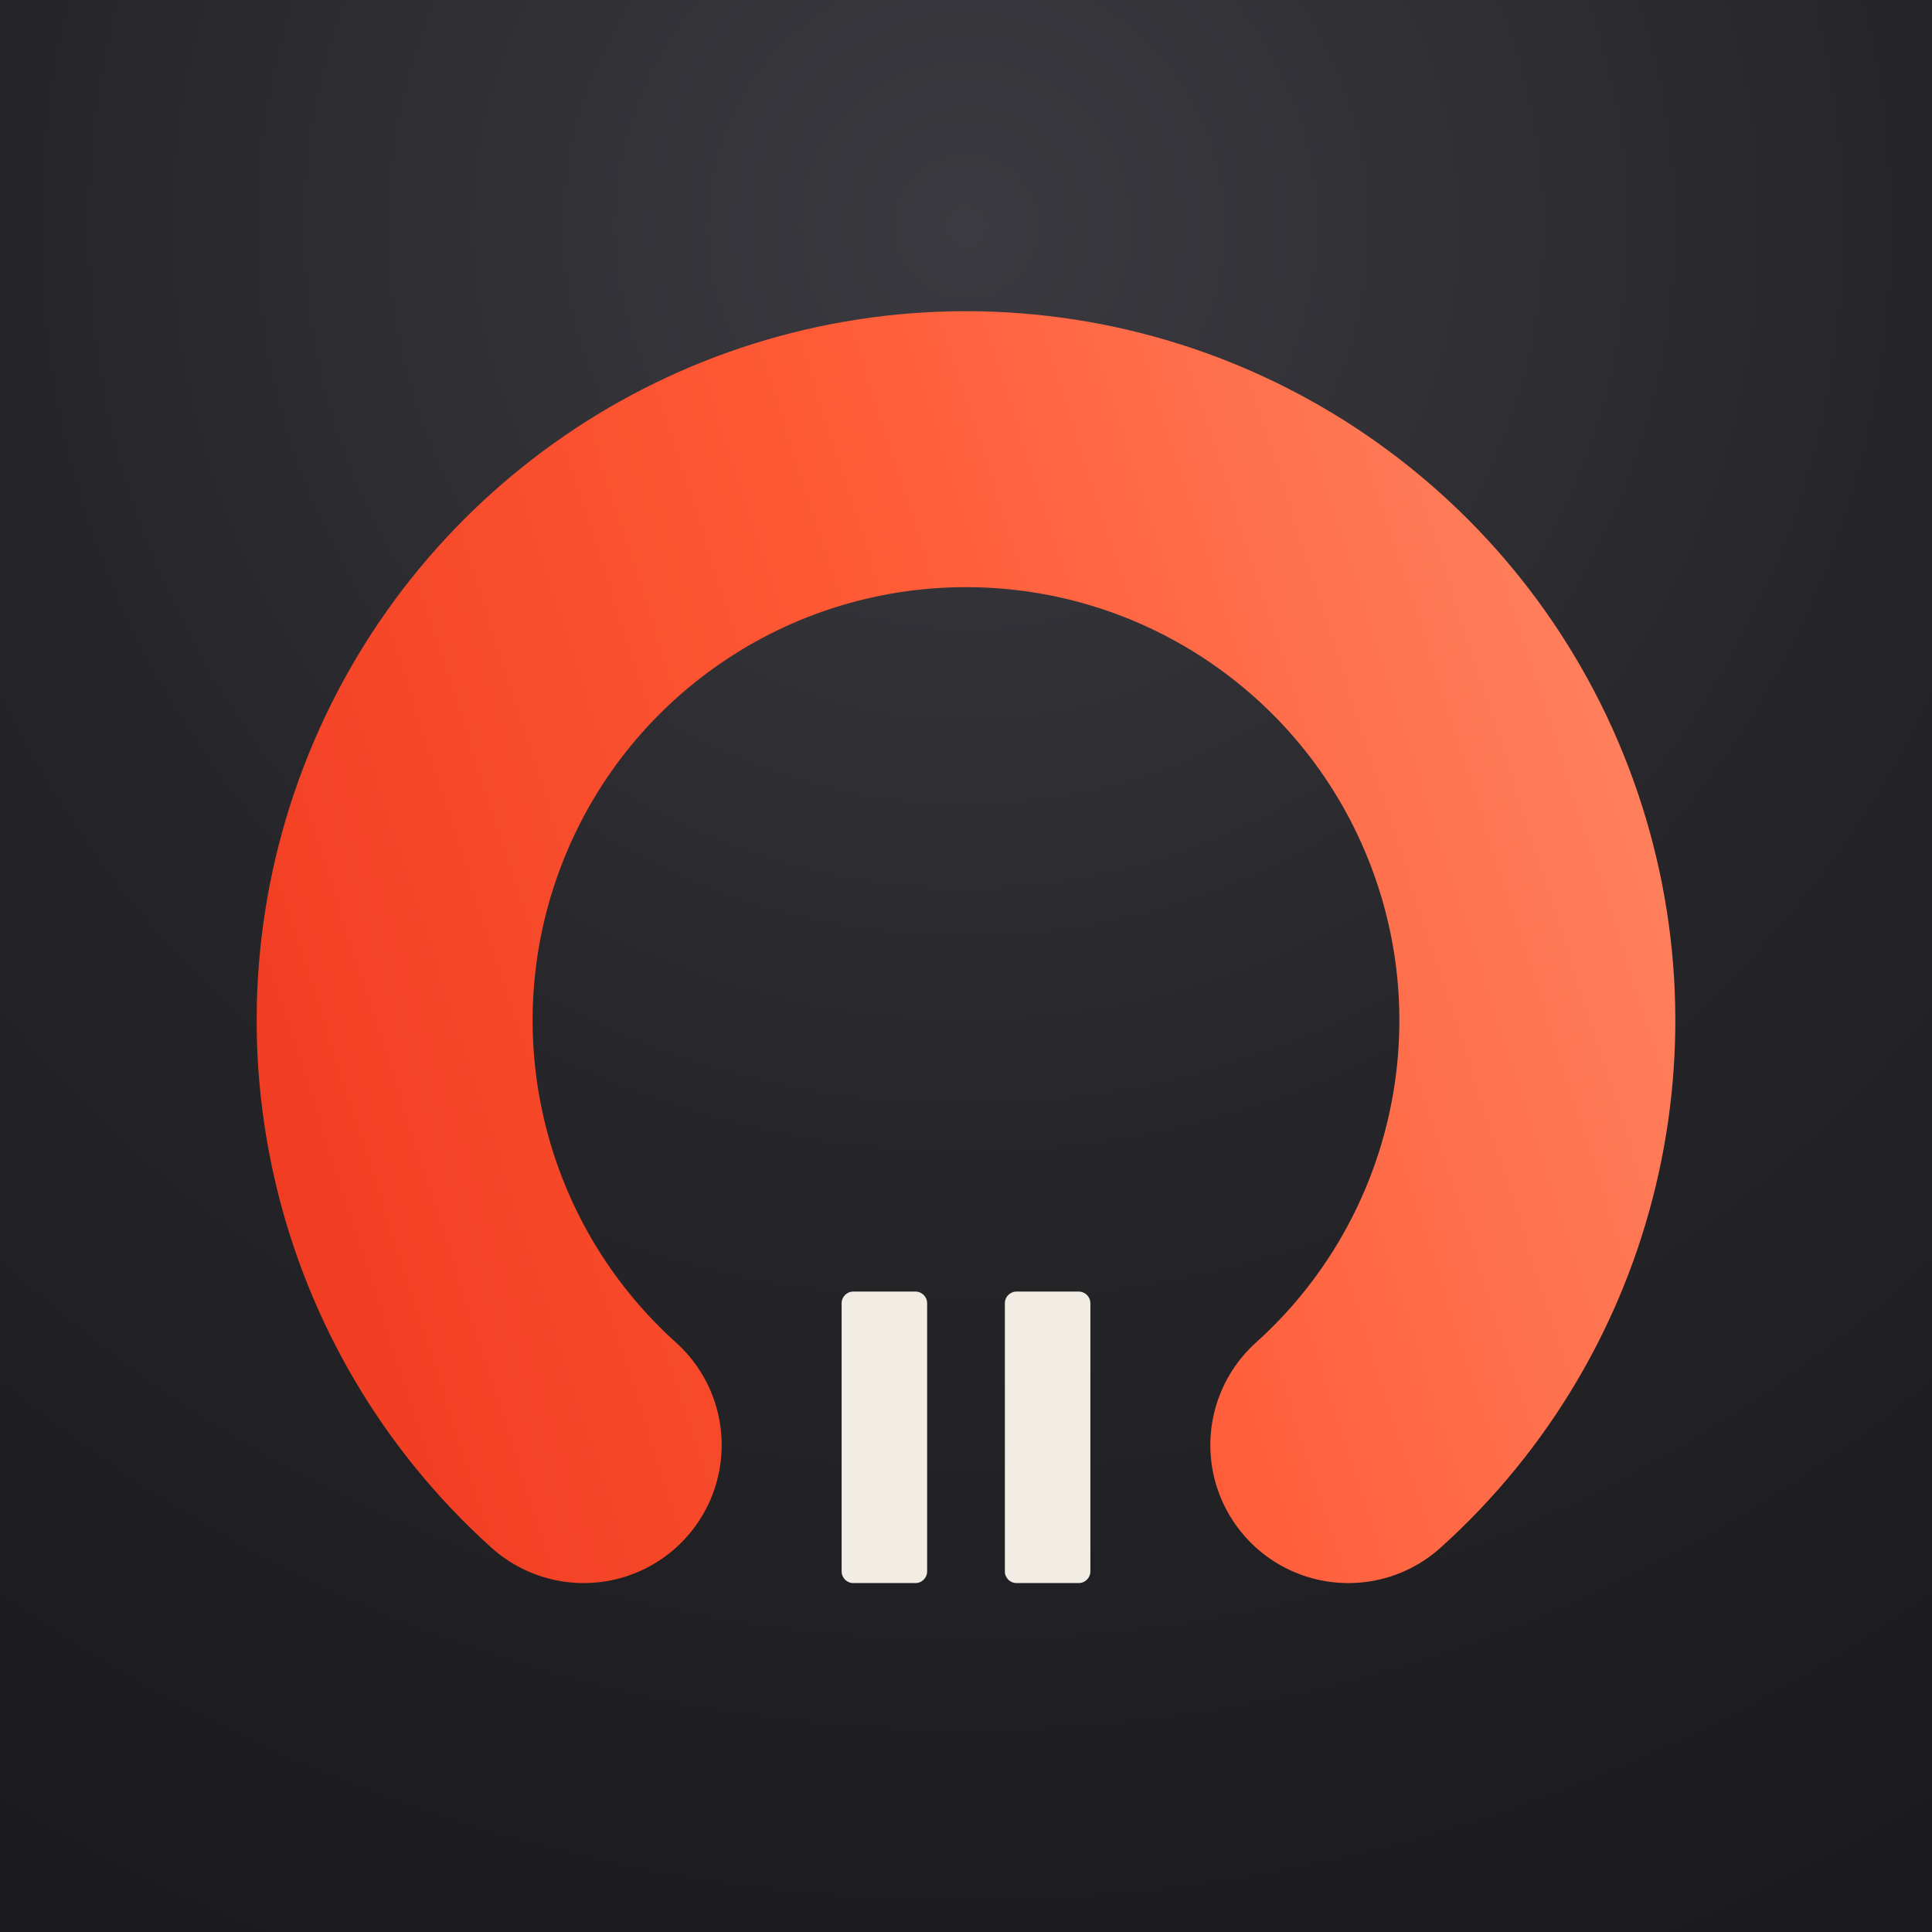
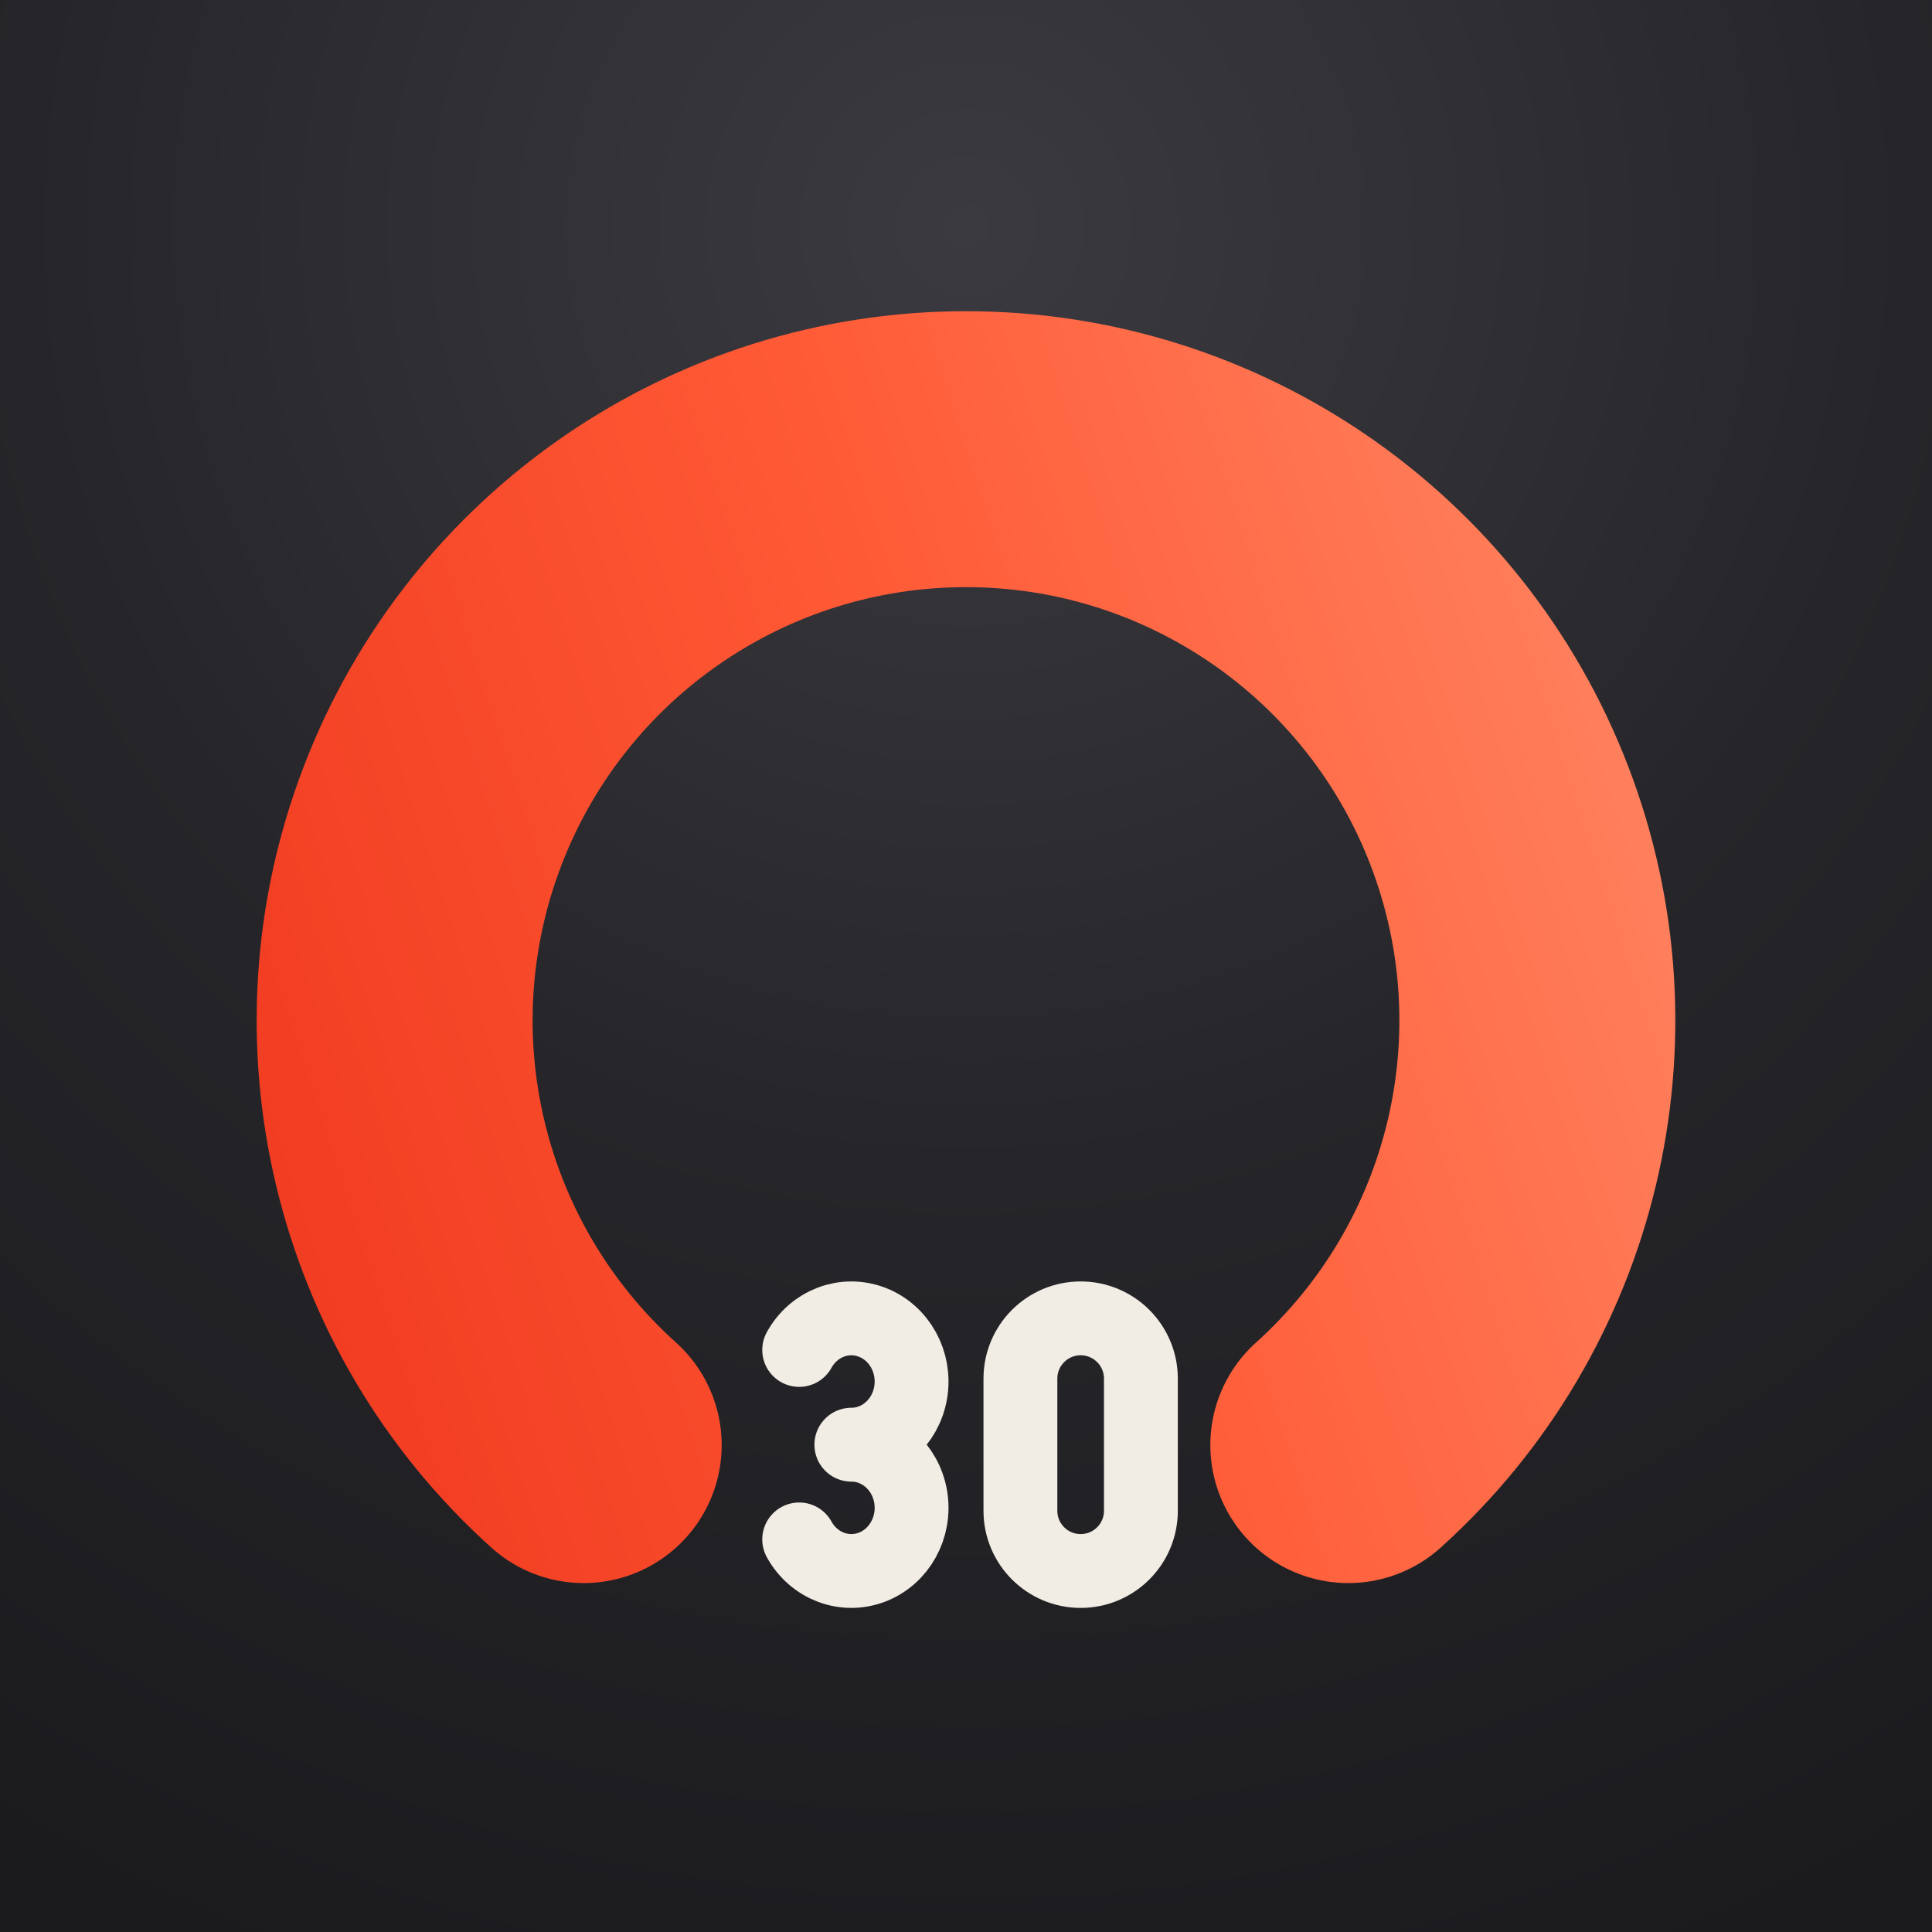
<svg xmlns="http://www.w3.org/2000/svg" viewBox="0 0 1024 1024">
  <defs>
    <radialGradient id="mbg" gradientUnits="userSpaceOnUse" cx="512" cy="120" r="1000">
      <stop offset="0" stop-color="#3a3a40" />
      <stop offset="0.5" stop-color="#26262a" />
      <stop offset="1" stop-color="#1b1b1e" />
    </radialGradient>
  </defs>
  <rect width="1024" height="1024" fill="url(#mbg)" />
  <defs>
    <linearGradient id="mg" gradientUnits="userSpaceOnUse" x1="136.05" y1="722.58" x2="887.95" y2="480.33">
      <stop offset="0" stop-color="#f03a20" />
      <stop offset="0.55" stop-color="#ff5a36" />
      <stop offset="1" stop-color="#ff7f5c" />
    </linearGradient>
  </defs>
  <path d="M309.37 765.93A302.82 302.82 0 1 1 714.63 765.93" fill="none" stroke="url(#mg)" stroke-width="146.26" stroke-linecap="round" />
-   <rect x="446.08" y="684.56" width="45.32" height="154.5" rx="6.18" fill="#f1ece4" />
-   <rect x="532.6" y="684.56" width="45.32" height="154.5" rx="6.18" fill="#f1ece4" />
+   <path d="M423.58 715.5A31.93 33.47 0 1 1 451.23 765.71A31.93 33.47 0 1 1 423.58 815.92" fill="none" stroke="#f1ece4" stroke-width="39.14" stroke-linecap="round" stroke-linejoin="round" />
+   <rect x="540.84" y="698.76" width="63.86" height="133.9" rx="31.93" fill="none" stroke="#f1ece4" stroke-width="39.14" stroke-linecap="round" stroke-linejoin="round" />
</svg>
